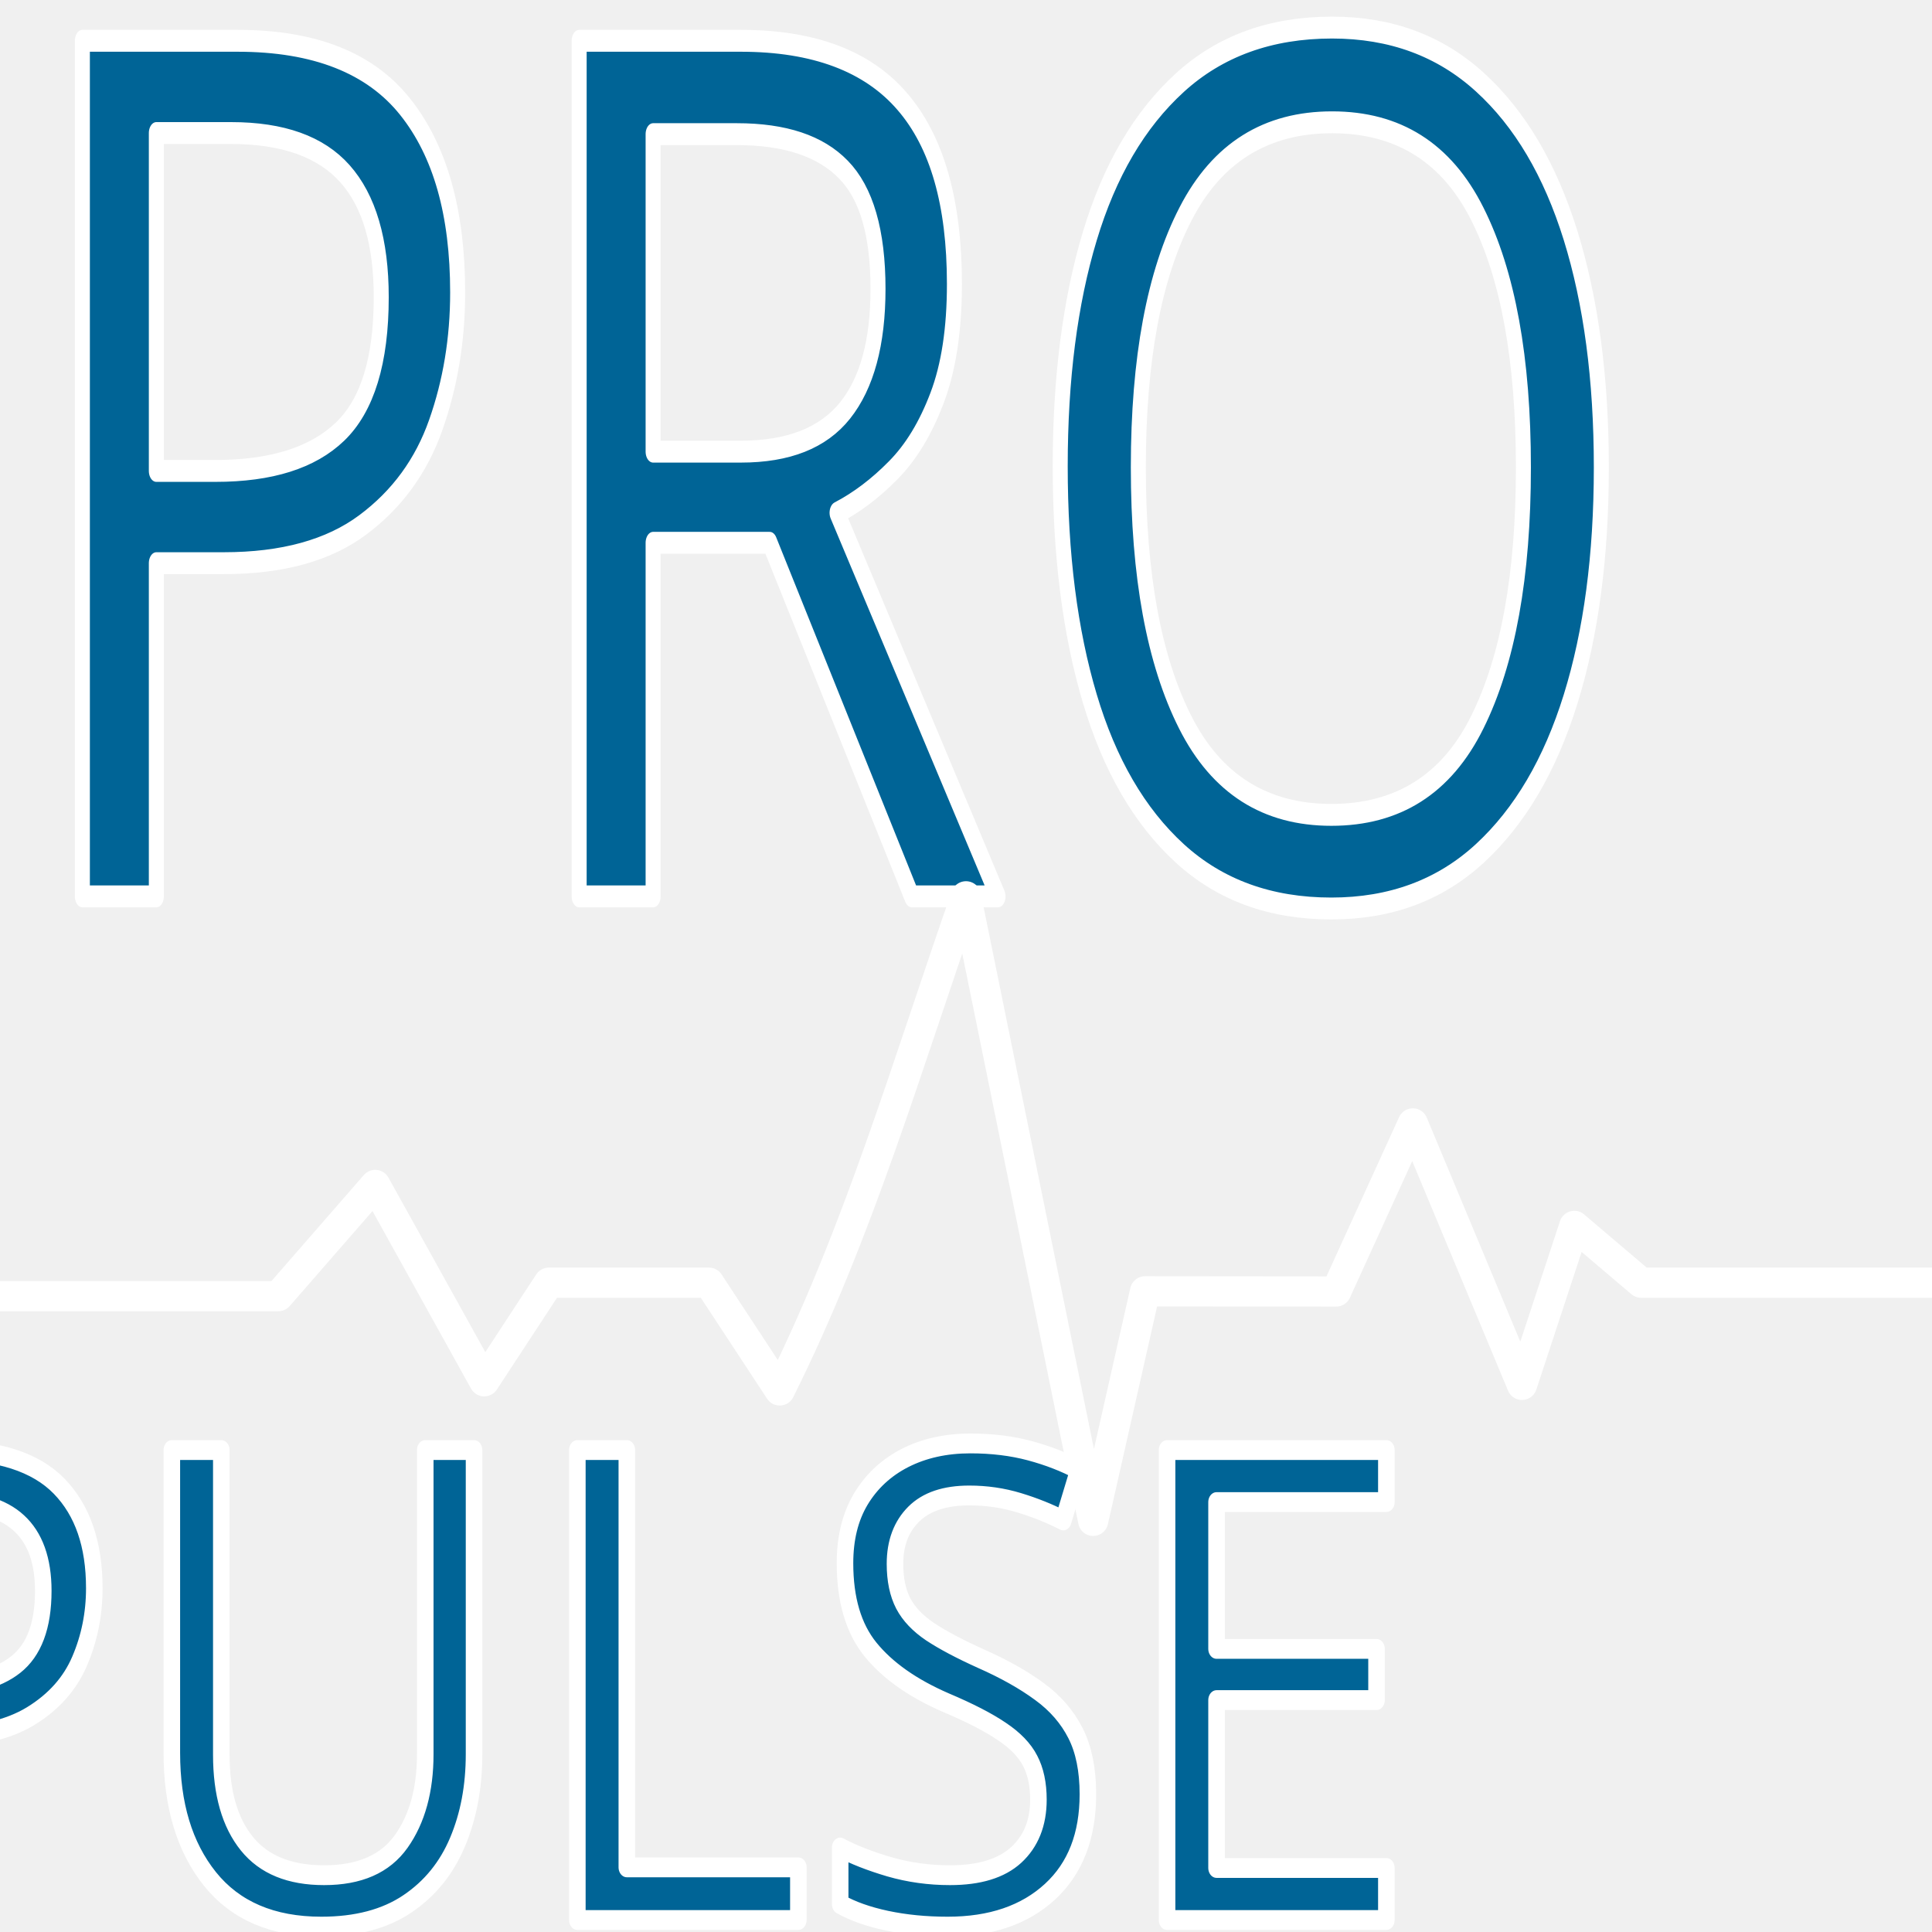
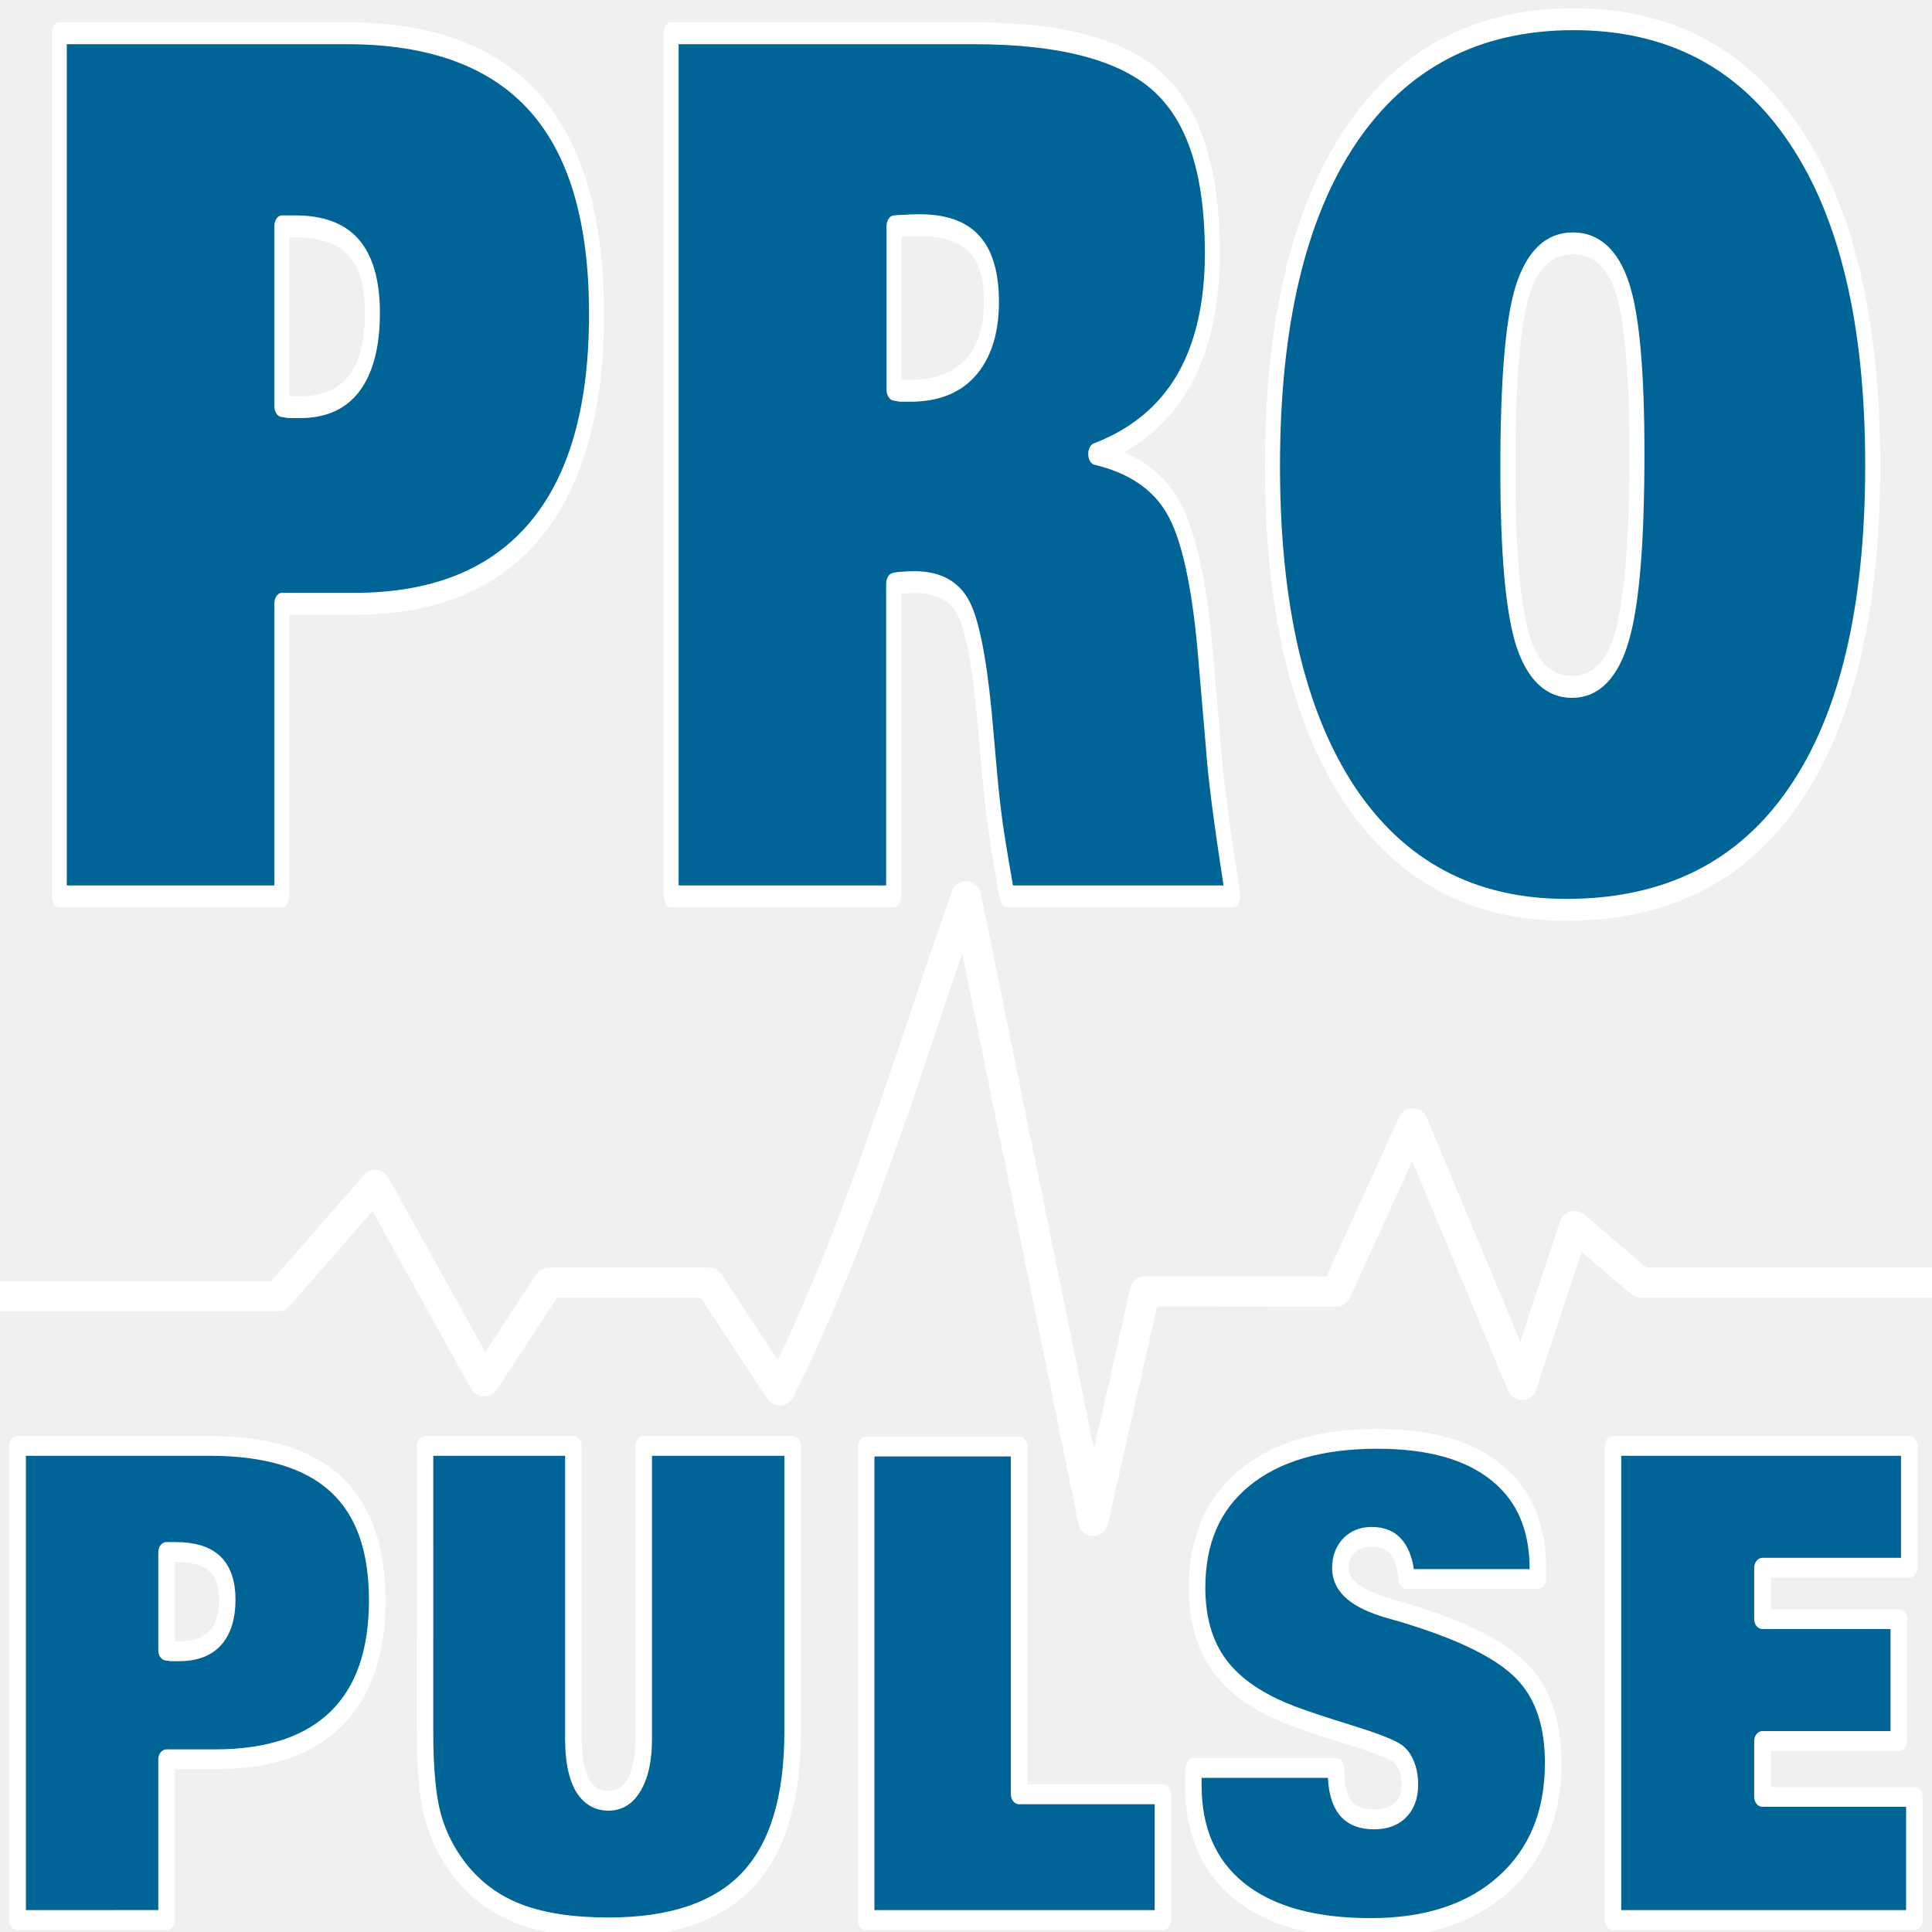
<svg xmlns="http://www.w3.org/2000/svg" width="160" height="160" viewBox="0 0 160 160" version="1.1" id="svg5">
  <defs id="defs2">
    <rect x="0" y="0" width="160" height="160" id="rect236" />
  </defs>
  <g id="layer1" style="display:inline">
-     <text xml:space="preserve" id="text234" style="font-style:normal;font-variant:normal;font-weight:normal;font-stretch:normal;font-size:68px;font-family:'Zurich XBlk BT';-inkscape-font-specification:'Zurich XBlk BT';text-align:center;white-space:pre;shape-inside:url(#rect236);shape-padding:0;display:inline;fill:#006496;fill-opacity:1;stroke:#ffffff;stroke-width:1.242;stroke-linecap:round;stroke-linejoin:round;stroke-dasharray:none;stroke-opacity:1" transform="matrix(1,0,0,1.459532,-1.228516,-13.57714)">
-       <tspan x="1.458" y="60.164" id="tspan2285">PRO</tspan>
-     </text>
-     <text xml:space="preserve" style="font-style:normal;font-variant:normal;font-weight:normal;font-stretch:normal;font-size:49.812px;font-family:'Zurich XBlk BT';-inkscape-font-specification:'Zurich XBlk BT';text-align:center;text-anchor:middle;fill:#006496;fill-opacity:1;stroke:#ffffff;stroke-width:1.5;stroke-linecap:round;stroke-linejoin:round;stroke-dasharray:none;stroke-opacity:1" x="87.176" y="145.289" id="text846" transform="scale(0.9137288,1.094417)">
-       <tspan id="tspan844" x="87.176" y="145.289" style="font-style:normal;font-variant:normal;font-weight:normal;font-stretch:normal;font-family:'Zurich XBlk BT';-inkscape-font-specification:'Zurich XBlk BT';fill:#006496;fill-opacity:1;stroke:#ffffff;stroke-width:1.5;stroke-dasharray:none;stroke-opacity:1">PULSE</tspan>
-     </text>
+     <g aria-label="PRO" transform="matrix(1,0,0,1.459532,-1.228516,-13.57714)" id="pro" style="font-size:68px;font-family:'Zurich XBlk BT';-inkscape-font-specification:'Zurich XBlk BT';text-align:center;white-space:pre;shape-inside:url(#rect236);display:inline;fill:#006496;stroke:#ffffff;stroke-width:1.242;stroke-linecap:round;stroke-linejoin:round">
+       <path d="m 24.567,22.146 v 10.193 q 0.266,0.033 0.598,0.066 0.332,0 0.896,0 2.988,0 4.482,-1.328 1.527,-1.361 1.527,-4.018 0,-2.523 -1.561,-3.719 -1.561,-1.195 -4.848,-1.195 z M 6.14,60.164 V 11.189 H 29.946 q 10.459,0 15.572,3.951 5.113,3.951 5.113,11.986 0,8.102 -5.113,12.285 Q 40.438,43.562 30.577,43.562 h -6.01 v 16.602 z" id="path136" />
+       <path d="m 75.269,31.41 q 0.232,0.033 0.498,0.066 0.299,0 0.83,0 3.254,0 4.98,-1.295 1.76,-1.328 1.76,-3.752 0,-2.258 -1.428,-3.287 -1.428,-1.062 -4.549,-1.062 -0.797,0 -1.229,0.033 -0.432,0 -0.863,0.033 z M 56.808,60.164 V 11.189 h 25.035 q 11.023,0 15.406,2.855 4.383,2.822 4.383,9.596 0,4.416 -2.424,7.305 -2.424,2.855 -7.238,4.117 4.482,0.73 6.375,2.988 1.926,2.258 2.689,8.168 l 0.664,5.312 q 0.133,1.328 0.498,3.287 0.365,1.926 1.129,5.346 H 84.632 q -0.631,-2.457 -0.963,-3.984 -0.299,-1.527 -0.465,-2.822 l -0.465,-3.586 q -0.697,-4.848 -1.859,-6.143 -1.162,-1.295 -3.918,-1.295 -0.664,0 -1.029,0.033 -0.365,0 -0.697,0.066 v 17.73 z" id="path138" />
+       <path d="m 130.95,60.928 q -11.621,0 -17.996,-6.574 -6.342,-6.607 -6.342,-18.594 0,-12.152 6.475,-18.76 6.508,-6.607 18.461,-6.607 11.887,0 18.328,6.607 6.441,6.574 6.441,18.693 0,12.285 -6.508,18.76 -6.475,6.475 -18.859,6.475 z m 0.531,-37.818 q -2.955,0 -4.184,2.723 -1.195,2.689 -1.195,10.061 0,6.906 1.195,9.662 1.229,2.723 4.117,2.723 2.955,0 4.15,-2.889 1.229,-2.889 1.229,-10.393 0,-6.773 -1.195,-9.33 -1.195,-2.557 -4.117,-2.557 z" id="path140" />
+     </g>
+     <g aria-label="PULSE" transform="scale(0.9137288,1.094417)" id="pulse" style="font-size:49.812px;font-family:'Zurich XBlk BT';-inkscape-font-specification:'Zurich XBlk BT';text-align:center;text-anchor:middle;fill:#006496;stroke:#ffffff;stroke-width:1.5;stroke-linecap:round;stroke-linejoin:round">
+       <path d="m 15.097,117.44 v 7.467 q 0.195,0.024 0.438,0.049 0.243,0 0.657,0 2.189,0 3.284,-0.973 1.119,-0.997 1.119,-2.943 0,-1.848 -1.143,-2.724 -1.143,-0.876 -3.551,-0.876 z M 1.598,145.289 V 109.413 H 19.037 q 7.662,0 11.407,2.894 3.746,2.894 3.746,8.78 0,5.935 -3.746,8.999 -3.721,3.04 -10.945,3.04 h -4.402 v 12.161 z" id="path193" />
+       <path d="m 38.52,109.413 h 13.45 v 22.182 q 0,2.286 0.803,3.478 0.827,1.192 2.384,1.192 1.508,0 2.335,-1.24 0.851,-1.24 0.851,-3.429 V 109.413 H 71.841 V 131.036 q 0,7.589 -4.062,11.213 -4.062,3.6 -12.623,3.6 -4.937,0 -8.172,-1.046 -3.211,-1.046 -5.327,-3.308 -1.678,-1.8 -2.408,-3.989 -0.73,-2.213 -0.73,-6.47 z" id="path195" />
+       <path d="m 105.406,135.779 v 9.51 H 78.505 v -35.827 h 13.864 v 26.317 z" id="path197" />
+       <path d="m 108.203,133.784 h 12.891 v 0.292 q 0,1.824 0.827,2.724 0.851,0.876 2.602,0.876 1.532,0 2.384,-0.681 0.876,-0.705 0.876,-1.921 0,-0.9 -0.341,-1.532 -0.316,-0.632 -0.949,-0.949 -1.046,-0.511 -4.256,-1.338 -3.211,-0.827 -5.083,-1.411 -4.524,-1.435 -6.591,-3.77 -2.067,-2.335 -2.067,-5.935 0,-5.351 4.281,-8.294 4.305,-2.967 12.064,-2.967 7.078,0 10.799,2.554 3.746,2.53 3.746,7.297 v 0.754 h -11.894 q -0.146,-1.63 -0.924,-2.408 -0.754,-0.778 -2.238,-0.778 -1.289,0 -2.067,0.657 -0.778,0.657 -0.778,1.727 0,1.97 4.354,3.016 1.581,0.365 2.53,0.632 7.272,1.946 9.826,4.378 2.578,2.408 2.578,6.689 0,5.764 -4.451,9.145 -4.427,3.356 -12.088,3.356 -7.759,0 -11.918,-2.797 -4.159,-2.821 -4.159,-8.026 0,-0.511 0,-0.778 0.024,-0.292 0.049,-0.511 z" id="path199" />
+       <path d="m 146.194,145.289 v -35.875 h 26.852 v 9.218 h -13.304 v 3.892 h 12.356 v 9.218 h -12.356 v 4.232 h 13.766 v 9.315 z" id="path201" />
+     </g>
  </g>
  <g id="layer2">
    <path style="fill:none;stroke:#ffffff;stroke-width:2.5;stroke-linecap:square;stroke-linejoin:round;stroke-dasharray:none;stroke-opacity:1" d="M 0.985,107.339 H 23.052 l 8.024,-9.208 9.027,16.261 5.35,-8.165 h 13.26 l 5.86,8.924 C 71.095,102.083 75.186,87.983 80,74.228 l 10.532,51.723 4.297,-19.01 15.827,0.015 6.348,-13.92 9.04,21.653 4.334,-13.165 5.533,4.702 h 23.104" id="path1156" />
  </g>
</svg>
